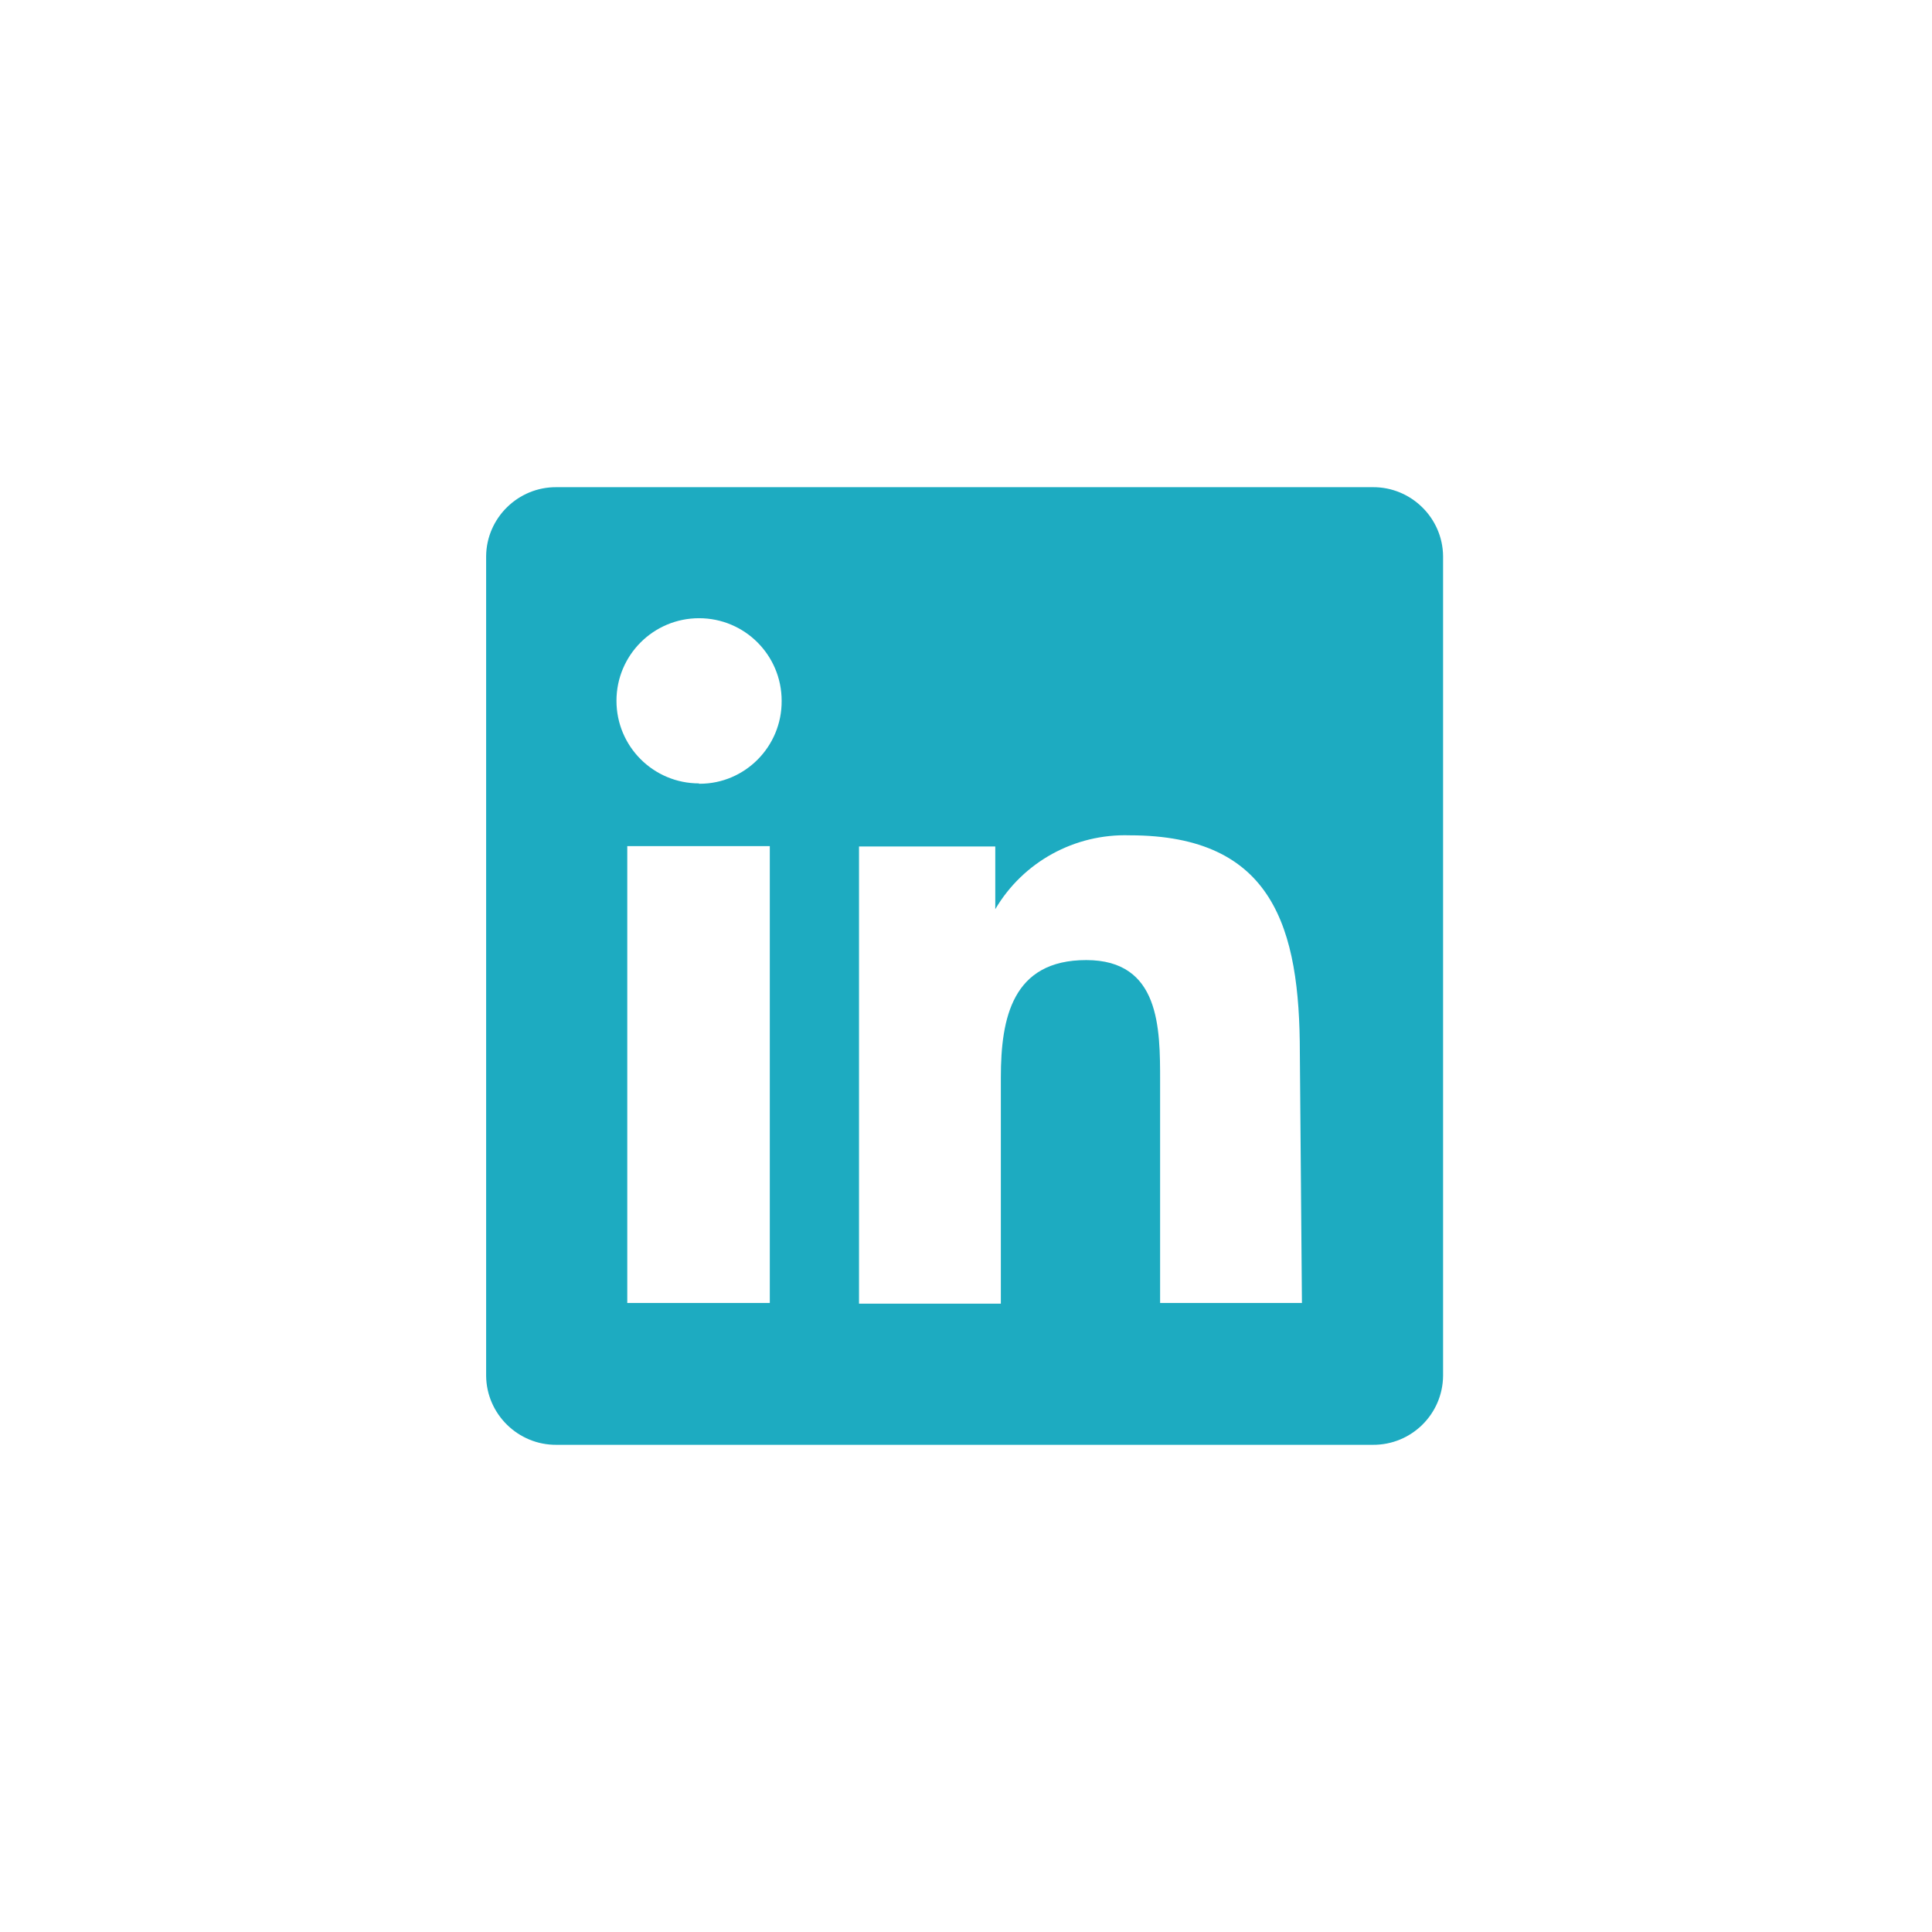
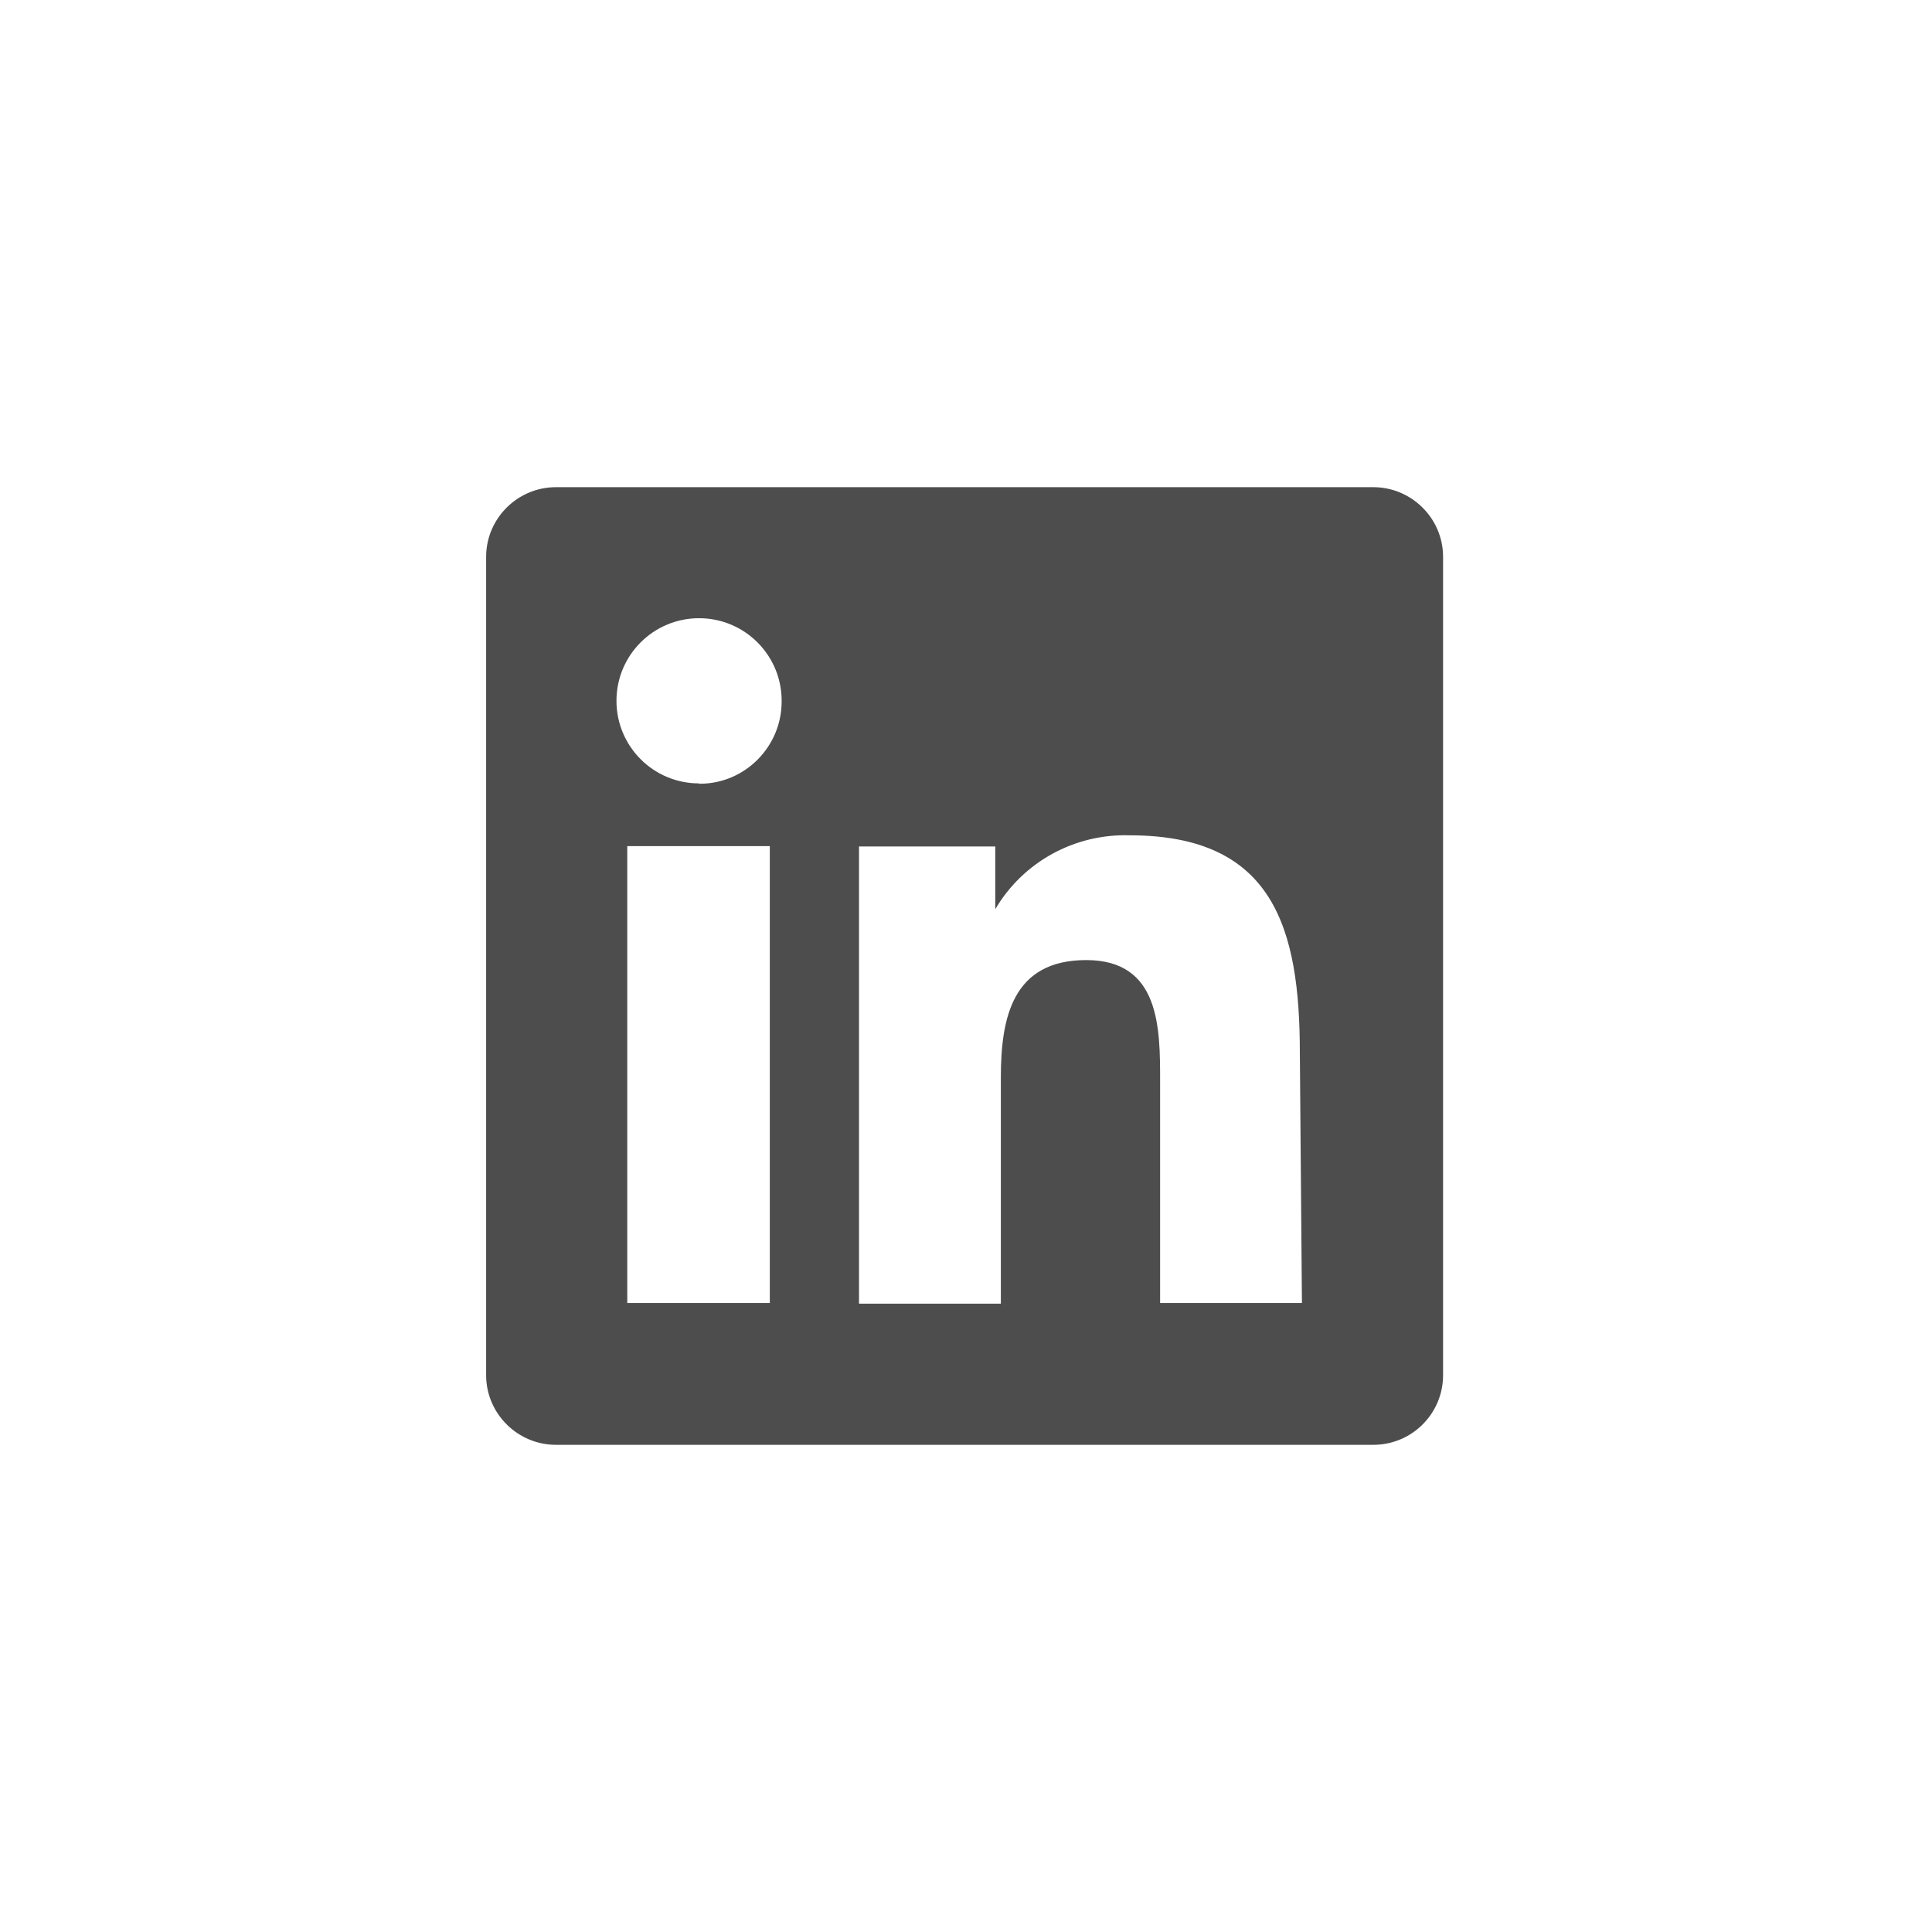
<svg xmlns="http://www.w3.org/2000/svg" version="1.1" id="linkedin" x="0px" y="0px" width="55.44px" height="55.44px" viewBox="0 0 55.44 55.44" enable-background="new 0 0 55.44 55.44" xml:space="preserve">
-   <path fill="#1DABC1" d="M39.39,13.98H15.97c-1.1-0.01-2.01,0.88-2.02,1.98v23.52c0.01,1.1,0.92,1.99,2.02,1.98h23.42   c1.11,0.01,2.01-0.88,2.02-1.98V15.96C41.4,14.86,40.49,13.97,39.39,13.98z M22.09,37.39h-4.09V24.28h4.09V37.39z M20.06,22.48   c-1.31,0-2.37-1.06-2.37-2.37c0-1.31,1.06-2.37,2.37-2.37c1.31,0,2.37,1.06,2.37,2.37l0,0c0.01,1.31-1.05,2.38-2.35,2.38   c-0.01,0-0.02,0-0.03,0L20.06,22.48z M37.36,37.39h-4.07v-6.37c0-1.52,0-3.47-2.12-3.47s-2.45,1.66-2.45,3.37v6.49h-4.07V24.29h3.91   v1.8l0,0c0.8-1.36,2.28-2.17,3.86-2.12c4.12,0,4.88,2.66,4.88,6.25L37.36,37.39z" />
+   <path fill="#4d4d4d" d="M39.39,13.98H15.97c-1.1-0.01-2.01,0.88-2.02,1.98v23.52c0.01,1.1,0.92,1.99,2.02,1.98h23.42   c1.11,0.01,2.01-0.88,2.02-1.98V15.96C41.4,14.86,40.49,13.97,39.39,13.98z M22.09,37.39h-4.09V24.28h4.09V37.39z M20.06,22.48   c-1.31,0-2.37-1.06-2.37-2.37c0-1.31,1.06-2.37,2.37-2.37c1.31,0,2.37,1.06,2.37,2.37l0,0c0.01,1.31-1.05,2.38-2.35,2.38   c-0.01,0-0.02,0-0.03,0L20.06,22.48z M37.36,37.39h-4.07v-6.37c0-1.52,0-3.47-2.12-3.47s-2.45,1.66-2.45,3.37v6.49h-4.07V24.29h3.91   v1.8l0,0c0.8-1.36,2.28-2.17,3.86-2.12c4.12,0,4.88,2.66,4.88,6.25L37.36,37.39z" />
</svg>
